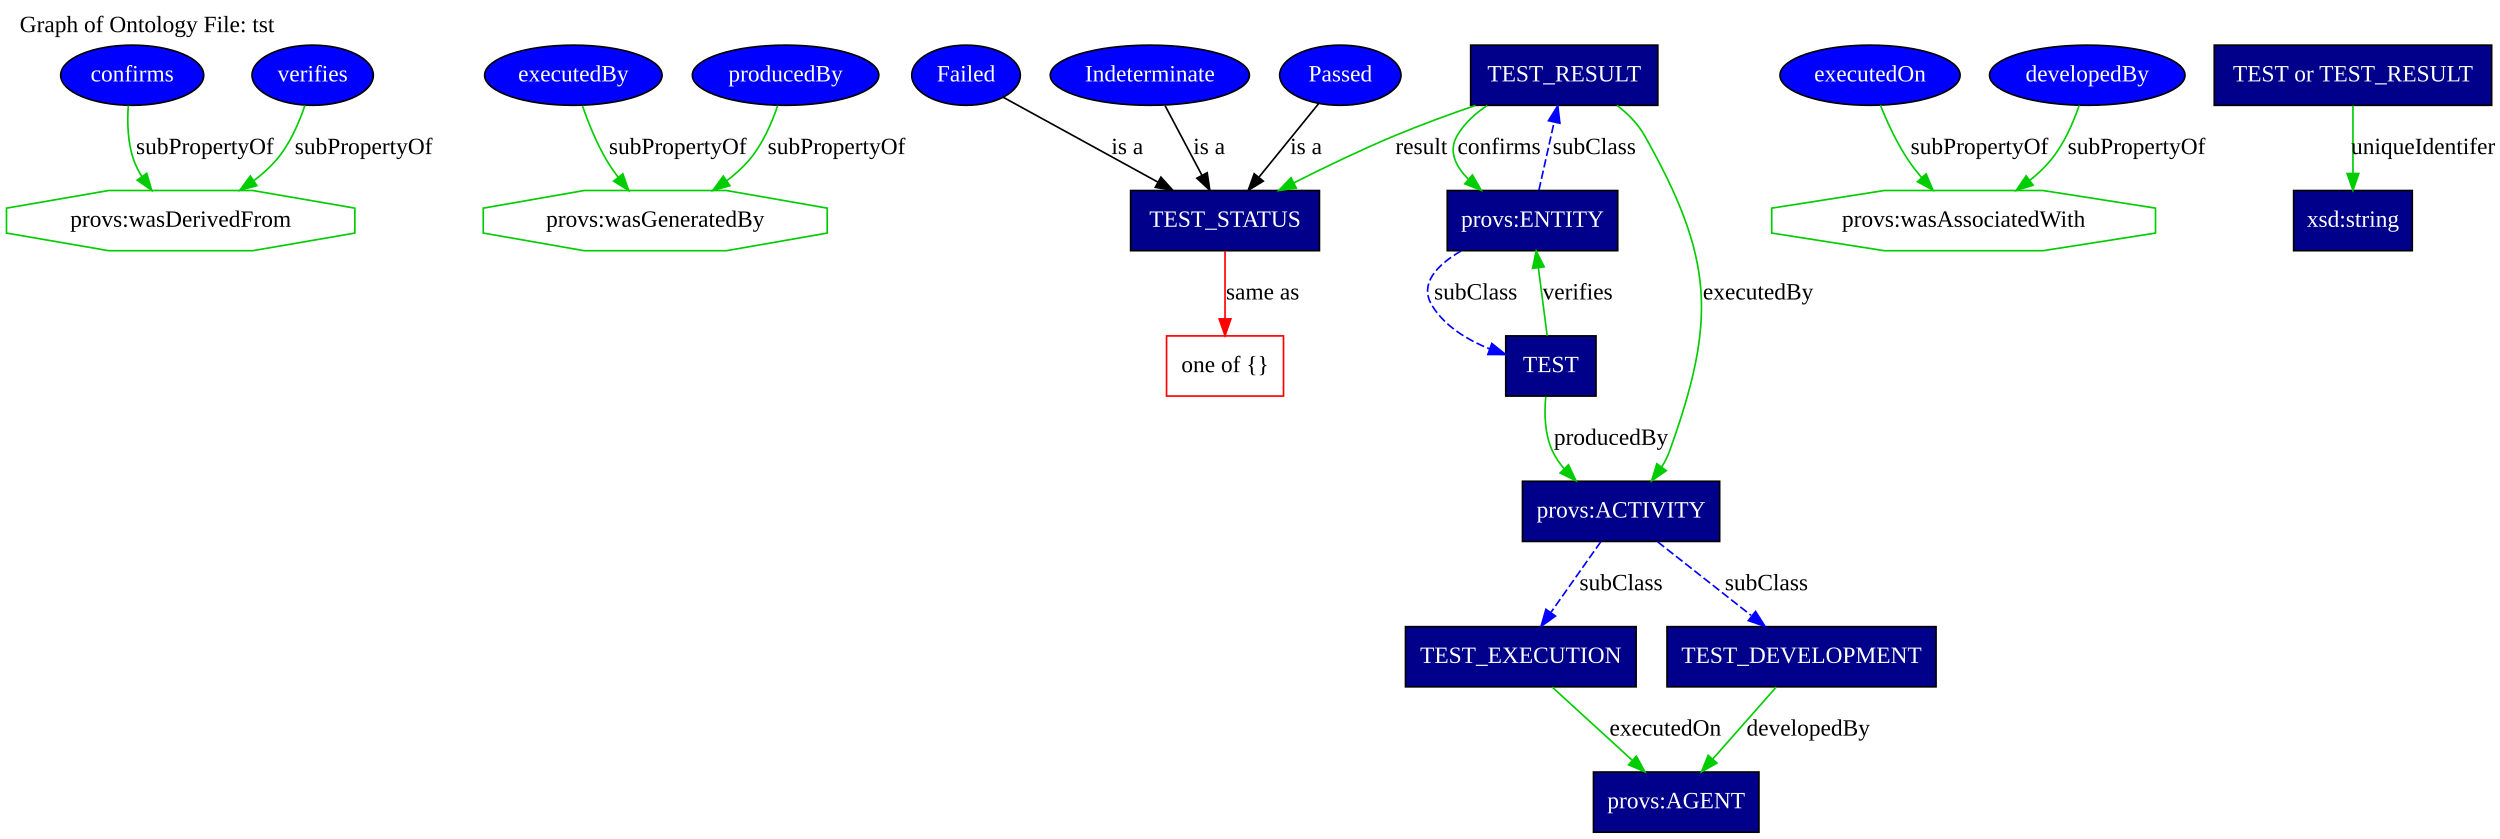
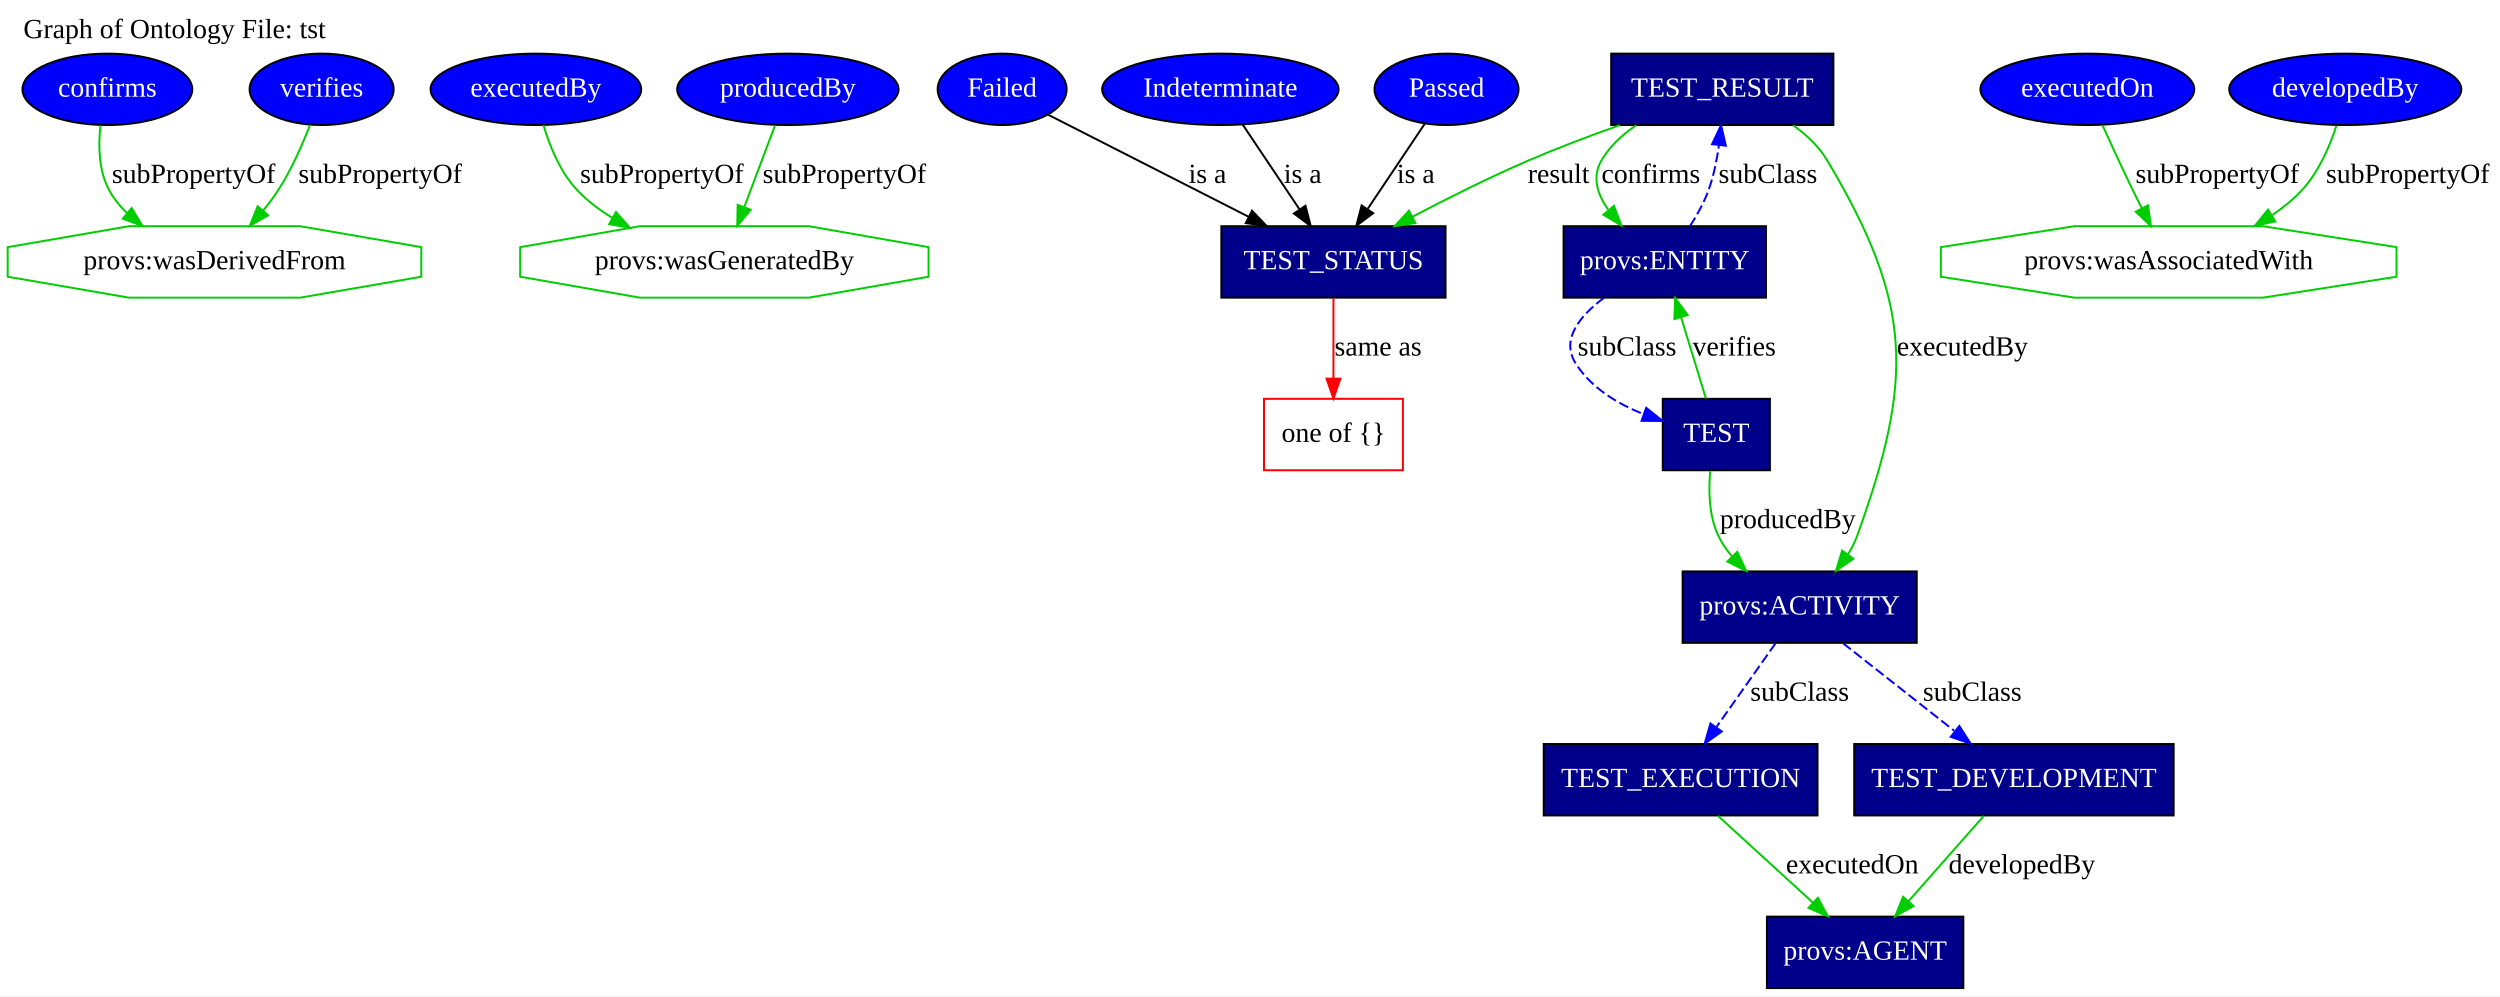
- <svg xmlns="http://www.w3.org/2000/svg" xmlns:xlink="http://www.w3.org/1999/xlink" width="1496pt" height="502pt" viewBox="0.00 0.00 1496.12 502.00">
+ <svg xmlns="http://www.w3.org/2000/svg" xmlns:xlink="http://www.w3.org/1999/xlink" width="1260pt" height="502pt" viewBox="0.00 0.00 1260.12 502.00">
  <g id="graph0" class="graph" transform="scale(1 1) rotate(0) translate(4 498)">
-     <polygon fill="white" stroke="none" points="-4,4 -4,-498 1492.12,-498 1492.12,4 -4,4" />
+     <polygon fill="white" stroke="none" points="-4,4 -4,-498 1256.12,-498 1256.12,4 -4,4" />
    <text text-anchor="middle" x="84" y="-478.8" font-family="Times New Roman,serif" font-size="14.00">Graph of Ontology File: tst</text>
    <g id="node1" class="node">
-       <ellipse fill="blue" stroke="black" cx="75.117" cy="-453" rx="42.793" ry="18" />
-       <text text-anchor="middle" x="75.117" y="-449.3" font-family="Times New Roman,serif" font-size="14.00" fill="white">confirms</text>
+       <ellipse fill="blue" stroke="black" cx="50.117" cy="-453" rx="42.793" ry="18" />
+       <text text-anchor="middle" x="50.117" y="-449.3" font-family="Times New Roman,serif" font-size="14.00" fill="white">confirms</text>
    </g>
    <g id="node2" class="node">
      <g id="a_node2">
        <a xlink:href="file:///C:/sadl/git/RACK/RACK-Ontology/Graphs/PROV-S.owl.svg" xlink:title="provs:wasDerivedFrom">
          <polygon fill="none" stroke="#00cd00" points="208.351,-358.544 208.351,-373.456 147.292,-384 60.942,-384 -0.117,-373.456 -0.117,-358.544 60.942,-348 147.292,-348 208.351,-358.544" />
          <text text-anchor="middle" x="104.117" y="-362.3" font-family="Times New Roman,serif" font-size="14.00">provs:wasDerivedFrom</text>
        </a>
      </g>
    </g>
    <g id="edge1" class="edge">
-       <path fill="none" stroke="#00cd00" d="M72.779,-434.837C72.084,-424.95 72.334,-412.45 76.117,-402 77.319,-398.68 78.975,-395.437 80.885,-392.349" />
-       <polygon fill="#00cd00" stroke="#00cd00" points="83.803,-394.285 86.78,-384.117 78.112,-390.21 83.803,-394.285" />
-       <text text-anchor="middle" x="118.617" y="-405.8" font-family="Times New Roman,serif" font-size="14.00">subPropertyOf</text>
+       <path fill="none" stroke="#00cd00" d="M46.647,-434.77C45.497,-424.625 45.67,-411.886 51.117,-402 53.455,-397.757 56.551,-393.939 60.078,-390.525" />
+       <polygon fill="#00cd00" stroke="#00cd00" points="62.37,-393.171 67.813,-384.081 57.89,-387.793 62.37,-393.171" />
+       <text text-anchor="middle" x="93.617" y="-405.8" font-family="Times New Roman,serif" font-size="14.00">subPropertyOf</text>
    </g>
    <g id="node3" class="node">
-       <ellipse fill="blue" stroke="black" cx="339.117" cy="-453" rx="53.091" ry="18" />
-       <text text-anchor="middle" x="339.117" y="-449.3" font-family="Times New Roman,serif" font-size="14.00" fill="white">executedBy</text>
+       <ellipse fill="blue" stroke="black" cx="266.117" cy="-453" rx="53.091" ry="18" />
+       <text text-anchor="middle" x="266.117" y="-449.3" font-family="Times New Roman,serif" font-size="14.00" fill="white">executedBy</text>
    </g>
    <g id="node4" class="node">
      <g id="a_node4">
        <a xlink:href="file:///C:/sadl/git/RACK/RACK-Ontology/Graphs/PROV-S.owl.svg" xlink:title="provs:wasGeneratedBy">
-           <polygon fill="none" stroke="#00cd00" points="491.037,-358.544 491.037,-373.456 430.748,-384 345.486,-384 285.197,-373.456 285.197,-358.544 345.486,-348 430.748,-348 491.037,-358.544" />
-           <text text-anchor="middle" x="388.117" y="-362.3" font-family="Times New Roman,serif" font-size="14.00">provs:wasGeneratedBy</text>
+           <polygon fill="none" stroke="#00cd00" points="464.037,-358.544 464.037,-373.456 403.748,-384 318.486,-384 258.197,-373.456 258.197,-358.544 318.486,-348 403.748,-348 464.037,-358.544" />
+           <text text-anchor="middle" x="361.117" y="-362.3" font-family="Times New Roman,serif" font-size="14.00">provs:wasGeneratedBy</text>
        </a>
      </g>
    </g>
    <g id="edge2" class="edge">
-       <path fill="none" stroke="#00cd00" d="M344.532,-434.716C348.003,-424.787 353.003,-412.287 359.117,-402 361.145,-398.587 363.496,-395.164 365.965,-391.866" />
-       <polygon fill="#00cd00" stroke="#00cd00" points="368.735,-394.007 372.227,-384.004 363.259,-389.645 368.735,-394.007" />
-       <text text-anchor="middle" x="401.617" y="-405.8" font-family="Times New Roman,serif" font-size="14.00">subPropertyOf</text>
+       <path fill="none" stroke="#00cd00" d="M269.937,-434.967C273.05,-424.388 278.395,-411.116 287.117,-402 292.183,-396.705 298.21,-392.123 304.606,-388.182" />
+       <polygon fill="#00cd00" stroke="#00cd00" points="306.488,-391.14 313.5,-383.198 303.066,-385.033 306.488,-391.14" />
+       <text text-anchor="middle" x="329.617" y="-405.8" font-family="Times New Roman,serif" font-size="14.00">subPropertyOf</text>
    </g>
    <g id="node5" class="node">
-       <ellipse fill="blue" stroke="black" cx="574.117" cy="-453" rx="32.494" ry="18" />
-       <text text-anchor="middle" x="574.117" y="-449.3" font-family="Times New Roman,serif" font-size="14.00" fill="white">Failed</text>
+       <ellipse fill="blue" stroke="black" cx="501.117" cy="-453" rx="32.494" ry="18" />
+       <text text-anchor="middle" x="501.117" y="-449.3" font-family="Times New Roman,serif" font-size="14.00" fill="white">Failed</text>
    </g>
    <g id="node6" class="node">
-       <polygon fill="#00008b" stroke="black" points="785.617,-384 672.617,-384 672.617,-348 785.617,-348 785.617,-384" />
-       <text text-anchor="middle" x="729.117" y="-362.3" font-family="Times New Roman,serif" font-size="14.00" fill="white">TEST_STATUS</text>
+       <polygon fill="#00008b" stroke="black" points="724.617,-384 611.617,-384 611.617,-348 724.617,-348 724.617,-384" />
+       <text text-anchor="middle" x="668.117" y="-362.3" font-family="Times New Roman,serif" font-size="14.00" fill="white">TEST_STATUS</text>
    </g>
    <g id="edge3" class="edge">
-       <path fill="none" stroke="black" d="M596.325,-439.822C620.448,-426.592 659.486,-405.185 689.006,-388.996" />
-       <polygon fill="black" stroke="black" points="690.75,-392.032 697.835,-384.155 687.384,-385.894 690.75,-392.032" />
-       <text text-anchor="middle" x="670.617" y="-405.8" font-family="Times New Roman,serif" font-size="14.00">is a</text>
+       <path fill="none" stroke="black" d="M524.338,-440.181C550.359,-426.937 593.103,-405.181 625.237,-388.825" />
+       <polygon fill="black" stroke="black" points="627.092,-391.808 634.416,-384.153 623.916,-385.57 627.092,-391.808" />
+       <text text-anchor="middle" x="604.617" y="-405.8" font-family="Times New Roman,serif" font-size="14.00">is a</text>
    </g>
    <g id="node11" class="node">
-       <polygon fill="none" stroke="red" points="764.117,-297 694.117,-297 694.117,-261 764.117,-261 764.117,-297" />
-       <text text-anchor="middle" x="729.117" y="-275.3" font-family="Times New Roman,serif" font-size="14.00">one of {}</text>
+       <polygon fill="none" stroke="red" points="703.117,-297 633.117,-297 633.117,-261 703.117,-261 703.117,-297" />
+       <text text-anchor="middle" x="668.117" y="-275.3" font-family="Times New Roman,serif" font-size="14.00">one of {}</text>
    </g>
    <g id="edge8" class="edge">
-       <path fill="none" stroke="red" d="M729.117,-347.799C729.117,-336.163 729.117,-320.548 729.117,-307.237" />
-       <polygon fill="red" stroke="red" points="732.617,-307.175 729.117,-297.175 725.617,-307.175 732.617,-307.175" />
-       <text text-anchor="middle" x="751.617" y="-318.8" font-family="Times New Roman,serif" font-size="14.00">same as</text>
+       <path fill="none" stroke="red" d="M668.117,-347.799C668.117,-336.163 668.117,-320.548 668.117,-307.237" />
+       <polygon fill="red" stroke="red" points="671.617,-307.175 668.117,-297.175 664.617,-307.175 671.617,-307.175" />
+       <text text-anchor="middle" x="690.617" y="-318.8" font-family="Times New Roman,serif" font-size="14.00">same as</text>
    </g>
    <g id="node7" class="node">
-       <ellipse fill="blue" stroke="black" cx="183.117" cy="-453" rx="36.294" ry="18" />
-       <text text-anchor="middle" x="183.117" y="-449.3" font-family="Times New Roman,serif" font-size="14.00" fill="white">verifies</text>
+       <ellipse fill="blue" stroke="black" cx="158.117" cy="-453" rx="36.294" ry="18" />
+       <text text-anchor="middle" x="158.117" y="-449.3" font-family="Times New Roman,serif" font-size="14.00" fill="white">verifies</text>
    </g>
    <g id="edge4" class="edge">
-       <path fill="none" stroke="#00cd00" d="M178.425,-434.811C174.938,-424.432 169.346,-411.434 161.117,-402 157.254,-397.571 152.69,-393.526 147.854,-389.885" />
-       <polygon fill="#00cd00" stroke="#00cd00" points="149.753,-386.942 139.534,-384.144 145.777,-392.704 149.753,-386.942" />
-       <text text-anchor="middle" x="213.617" y="-405.8" font-family="Times New Roman,serif" font-size="14.00">subPropertyOf</text>
+       <path fill="none" stroke="#00cd00" d="M152.267,-435.092C148.416,-425.061 142.848,-412.329 136.117,-402 133.904,-398.605 131.36,-395.222 128.692,-391.971" />
+       <polygon fill="#00cd00" stroke="#00cd00" points="131.145,-389.459 121.929,-384.233 125.875,-394.066 131.145,-389.459" />
+       <text text-anchor="middle" x="187.617" y="-405.8" font-family="Times New Roman,serif" font-size="14.00">subPropertyOf</text>
    </g>
    <g id="node8" class="node">
-       <ellipse fill="blue" stroke="black" cx="684.117" cy="-453" rx="59.59" ry="18" />
-       <text text-anchor="middle" x="684.117" y="-449.3" font-family="Times New Roman,serif" font-size="14.00" fill="white">Indeterminate</text>
+       <ellipse fill="blue" stroke="black" cx="611.117" cy="-453" rx="59.59" ry="18" />
+       <text text-anchor="middle" x="611.117" y="-449.3" font-family="Times New Roman,serif" font-size="14.00" fill="white">Indeterminate</text>
    </g>
    <g id="edge5" class="edge">
-       <path fill="none" stroke="black" d="M693.223,-434.799C699.567,-422.817 708.143,-406.617 715.322,-393.057" />
-       <polygon fill="black" stroke="black" points="718.438,-394.651 720.024,-384.175 712.252,-391.376 718.438,-394.651" />
-       <text text-anchor="middle" x="719.617" y="-405.8" font-family="Times New Roman,serif" font-size="14.00">is a</text>
+       <path fill="none" stroke="black" d="M622.378,-435.207C630.522,-423.062 641.675,-406.431 650.928,-392.633" />
+       <polygon fill="black" stroke="black" points="654.021,-394.304 656.684,-384.049 648.207,-390.405 654.021,-394.304" />
+       <text text-anchor="middle" x="652.617" y="-405.8" font-family="Times New Roman,serif" font-size="14.00">is a</text>
    </g>
    <g id="node9" class="node">
-       <ellipse fill="blue" stroke="black" cx="466.117" cy="-453" rx="55.79" ry="18" />
-       <text text-anchor="middle" x="466.117" y="-449.3" font-family="Times New Roman,serif" font-size="14.00" fill="white">producedBy</text>
+       <ellipse fill="blue" stroke="black" cx="393.117" cy="-453" rx="55.79" ry="18" />
+       <text text-anchor="middle" x="393.117" y="-449.3" font-family="Times New Roman,serif" font-size="14.00" fill="white">producedBy</text>
    </g>
    <g id="edge6" class="edge">
-       <path fill="none" stroke="#00cd00" d="M461.398,-434.834C457.902,-424.464 452.309,-411.466 444.117,-402 440.272,-397.557 435.722,-393.49 430.904,-389.827" />
-       <polygon fill="#00cd00" stroke="#00cd00" points="432.822,-386.898 422.618,-384.048 428.818,-392.639 432.822,-386.898" />
-       <text text-anchor="middle" x="496.617" y="-405.8" font-family="Times New Roman,serif" font-size="14.00">subPropertyOf</text>
+       <path fill="none" stroke="#00cd00" d="M386.641,-434.799C382.217,-423.047 376.265,-407.238 371.222,-393.842" />
+       <polygon fill="#00cd00" stroke="#00cd00" points="374.382,-392.301 367.583,-384.175 367.831,-394.767 374.382,-392.301" />
+       <text text-anchor="middle" x="421.617" y="-405.8" font-family="Times New Roman,serif" font-size="14.00">subPropertyOf</text>
    </g>
    <g id="node10" class="node">
-       <ellipse fill="blue" stroke="black" cx="798.117" cy="-453" rx="36.294" ry="18" />
-       <text text-anchor="middle" x="798.117" y="-449.3" font-family="Times New Roman,serif" font-size="14.00" fill="white">Passed</text>
+       <ellipse fill="blue" stroke="black" cx="725.117" cy="-453" rx="36.294" ry="18" />
+       <text text-anchor="middle" x="725.117" y="-449.3" font-family="Times New Roman,serif" font-size="14.00" fill="white">Passed</text>
    </g>
    <g id="edge7" class="edge">
-       <path fill="none" stroke="black" d="M785.139,-436.012C775.087,-423.63 760.978,-406.25 749.435,-392.029" />
-       <polygon fill="black" stroke="black" points="752.004,-389.641 742.984,-384.083 746.569,-394.053 752.004,-389.641" />
-       <text text-anchor="middle" x="777.617" y="-405.8" font-family="Times New Roman,serif" font-size="14.00">is a</text>
+       <path fill="none" stroke="black" d="M714.127,-435.611C706.006,-423.502 694.789,-406.774 685.464,-392.868" />
+       <polygon fill="black" stroke="black" points="688.137,-390.57 679.66,-384.214 682.323,-394.469 688.137,-390.57" />
+       <text text-anchor="middle" x="709.617" y="-405.8" font-family="Times New Roman,serif" font-size="14.00">is a</text>
    </g>
    <g id="node12" class="node">
      <g id="a_node12">
        <a xlink:href="file:///C:/sadl/git/RACK/RACK-Ontology/Graphs/PROV-S.owl.svg" xlink:title="provs:ACTIVITY">
-           <polygon fill="#00008b" stroke="black" points="1025.12,-210 907.117,-210 907.117,-174 1025.12,-174 1025.12,-210" />
-           <text text-anchor="middle" x="966.117" y="-188.3" font-family="Times New Roman,serif" font-size="14.00" fill="white">provs:ACTIVITY</text>
+           <polygon fill="#00008b" stroke="black" points="962.117,-210 844.117,-210 844.117,-174 962.117,-174 962.117,-210" />
+           <text text-anchor="middle" x="903.117" y="-188.3" font-family="Times New Roman,serif" font-size="14.00" fill="white">provs:ACTIVITY</text>
        </a>
      </g>
    </g>
    <g id="node13" class="node">
-       <polygon fill="#00008b" stroke="black" points="975.117,-123 837.117,-123 837.117,-87 975.117,-87 975.117,-123" />
-       <text text-anchor="middle" x="906.117" y="-101.3" font-family="Times New Roman,serif" font-size="14.00" fill="white">TEST_EXECUTION</text>
+       <polygon fill="#00008b" stroke="black" points="912.117,-123 774.117,-123 774.117,-87 912.117,-87 912.117,-123" />
+       <text text-anchor="middle" x="843.117" y="-101.3" font-family="Times New Roman,serif" font-size="14.00" fill="white">TEST_EXECUTION</text>
    </g>
    <g id="edge9" class="edge">
-       <path fill="none" stroke="blue" stroke-dasharray="5,2" d="M953.975,-173.799C945.436,-161.702 933.861,-145.305 924.234,-131.667" />
-       <polygon fill="blue" stroke="blue" points="926.867,-129.327 918.241,-123.175 921.148,-133.364 926.867,-129.327" />
-       <text text-anchor="middle" x="966.117" y="-144.8" font-family="Times New Roman,serif" font-size="14.00">subClass</text>
+       <path fill="none" stroke="blue" stroke-dasharray="5,2" d="M890.975,-173.799C882.436,-161.702 870.861,-145.305 861.234,-131.667" />
+       <polygon fill="blue" stroke="blue" points="863.867,-129.327 855.241,-123.175 858.148,-133.364 863.867,-129.327" />
+       <text text-anchor="middle" x="903.117" y="-144.8" font-family="Times New Roman,serif" font-size="14.00">subClass</text>
    </g>
    <g id="node14" class="node">
-       <polygon fill="#00008b" stroke="black" points="1154.62,-123 993.617,-123 993.617,-87 1154.62,-87 1154.62,-123" />
-       <text text-anchor="middle" x="1074.12" y="-101.3" font-family="Times New Roman,serif" font-size="14.00" fill="white">TEST_DEVELOPMENT</text>
+       <polygon fill="#00008b" stroke="black" points="1091.62,-123 930.617,-123 930.617,-87 1091.62,-87 1091.62,-123" />
+       <text text-anchor="middle" x="1011.12" y="-101.3" font-family="Times New Roman,serif" font-size="14.00" fill="white">TEST_DEVELOPMENT</text>
    </g>
    <g id="edge10" class="edge">
-       <path fill="none" stroke="blue" stroke-dasharray="5,2" d="M987.972,-173.799C1004.07,-161.126 1026.17,-143.734 1043.96,-129.738" />
-       <polygon fill="blue" stroke="blue" points="1046.6,-132.11 1052.29,-123.175 1042.27,-126.61 1046.6,-132.11" />
-       <text text-anchor="middle" x="1053.12" y="-144.8" font-family="Times New Roman,serif" font-size="14.00">subClass</text>
+       <path fill="none" stroke="blue" stroke-dasharray="5,2" d="M924.972,-173.799C941.075,-161.126 963.173,-143.734 980.956,-129.738" />
+       <polygon fill="blue" stroke="blue" points="983.6,-132.11 989.294,-123.175 979.271,-126.61 983.6,-132.11" />
+       <text text-anchor="middle" x="990.117" y="-144.8" font-family="Times New Roman,serif" font-size="14.00">subClass</text>
    </g>
    <g id="node21" class="node">
      <g id="a_node21">
        <a xlink:href="file:///C:/sadl/git/RACK/RACK-Ontology/Graphs/PROV-S.owl.svg" xlink:title="provs:AGENT">
-           <polygon fill="#00008b" stroke="black" points="1048.62,-36 949.617,-36 949.617,-0 1048.62,-0 1048.62,-36" />
-           <text text-anchor="middle" x="999.117" y="-14.3" font-family="Times New Roman,serif" font-size="14.00" fill="white">provs:AGENT</text>
+           <polygon fill="#00008b" stroke="black" points="985.617,-36 886.617,-36 886.617,-0 985.617,-0 985.617,-36" />
+           <text text-anchor="middle" x="936.117" y="-14.3" font-family="Times New Roman,serif" font-size="14.00" fill="white">provs:AGENT</text>
        </a>
      </g>
    </g>
    <g id="edge16" class="edge">
-       <path fill="none" stroke="#00cd00" d="M924.937,-86.799C938.677,-74.241 957.486,-57.049 972.727,-43.12" />
-       <polygon fill="#00cd00" stroke="#00cd00" points="975.305,-45.505 980.325,-36.175 970.582,-40.338 975.305,-45.505" />
-       <text text-anchor="middle" x="992.617" y="-57.8" font-family="Times New Roman,serif" font-size="14.00">executedOn</text>
+       <path fill="none" stroke="#00cd00" d="M861.937,-86.799C875.677,-74.241 894.486,-57.049 909.727,-43.12" />
+       <polygon fill="#00cd00" stroke="#00cd00" points="912.305,-45.505 917.325,-36.175 907.582,-40.338 912.305,-45.505" />
+       <text text-anchor="middle" x="929.617" y="-57.8" font-family="Times New Roman,serif" font-size="14.00">executedOn</text>
    </g>
    <g id="edge17" class="edge">
-       <path fill="none" stroke="#00cd00" d="M1058.94,-86.799C1048.06,-74.471 1033.25,-57.679 1021.08,-43.89" />
-       <polygon fill="#00cd00" stroke="#00cd00" points="1023.51,-41.358 1014.27,-36.175 1018.26,-45.989 1023.51,-41.358" />
-       <text text-anchor="middle" x="1078.12" y="-57.8" font-family="Times New Roman,serif" font-size="14.00">developedBy</text>
+       <path fill="none" stroke="#00cd00" d="M995.94,-86.799C985.062,-74.471 970.245,-57.679 958.079,-43.89" />
+       <polygon fill="#00cd00" stroke="#00cd00" points="960.512,-41.358 951.272,-36.175 955.263,-45.989 960.512,-41.358" />
+       <text text-anchor="middle" x="1015.12" y="-57.8" font-family="Times New Roman,serif" font-size="14.00">developedBy</text>
    </g>
    <g id="node15" class="node">
-       <ellipse fill="blue" stroke="black" cx="1115.12" cy="-453" rx="53.891" ry="18" />
-       <text text-anchor="middle" x="1115.12" y="-449.3" font-family="Times New Roman,serif" font-size="14.00" fill="white">executedOn</text>
+       <ellipse fill="blue" stroke="black" cx="1048.12" cy="-453" rx="53.891" ry="18" />
+       <text text-anchor="middle" x="1048.12" y="-449.3" font-family="Times New Roman,serif" font-size="14.00" fill="white">executedOn</text>
    </g>
    <g id="node16" class="node">
      <g id="a_node16">
        <a xlink:href="file:///C:/sadl/git/RACK/RACK-Ontology/Graphs/PROV-S.owl.svg" xlink:title="provs:wasAssociatedWith">
-           <polygon fill="none" stroke="#00cd00" points="1285.96,-358.544 1285.96,-373.456 1218.68,-384 1123.55,-384 1056.28,-373.456 1056.28,-358.544 1123.55,-348 1218.68,-348 1285.96,-358.544" />
-           <text text-anchor="middle" x="1171.12" y="-362.3" font-family="Times New Roman,serif" font-size="14.00">provs:wasAssociatedWith</text>
+           <polygon fill="none" stroke="#00cd00" points="1203.96,-358.544 1203.96,-373.456 1136.68,-384 1041.55,-384 974.278,-373.456 974.278,-358.544 1041.55,-348 1136.68,-348 1203.96,-358.544" />
+           <text text-anchor="middle" x="1089.12" y="-362.3" font-family="Times New Roman,serif" font-size="14.00">provs:wasAssociatedWith</text>
        </a>
      </g>
    </g>
    <g id="edge11" class="edge">
-       <path fill="none" stroke="#00cd00" d="M1121.3,-435.069C1125.35,-425.03 1131.17,-412.297 1138.12,-402 1140.48,-398.495 1143.2,-395.008 1146.04,-391.668" />
-       <polygon fill="#00cd00" stroke="#00cd00" points="1148.68,-393.971 1152.79,-384.205 1143.49,-389.278 1148.68,-393.971" />
-       <text text-anchor="middle" x="1180.62" y="-405.8" font-family="Times New Roman,serif" font-size="14.00">subPropertyOf</text>
+       <path fill="none" stroke="#00cd00" d="M1055.81,-434.788C1060.19,-425.106 1065.85,-412.825 1071.12,-402 1072.55,-399.051 1074.08,-395.978 1075.62,-392.93" />
+       <polygon fill="#00cd00" stroke="#00cd00" points="1078.74,-394.512 1080.18,-384.014 1072.51,-391.327 1078.74,-394.512" />
+       <text text-anchor="middle" x="1113.62" y="-405.8" font-family="Times New Roman,serif" font-size="14.00">subPropertyOf</text>
    </g>
    <g id="node17" class="node">
-       <ellipse fill="blue" stroke="black" cx="1245.12" cy="-453" rx="58.49" ry="18" />
-       <text text-anchor="middle" x="1245.12" y="-449.3" font-family="Times New Roman,serif" font-size="14.00" fill="white">developedBy</text>
+       <ellipse fill="blue" stroke="black" cx="1178.12" cy="-453" rx="58.49" ry="18" />
+       <text text-anchor="middle" x="1178.12" y="-449.3" font-family="Times New Roman,serif" font-size="14.00" fill="white">developedBy</text>
    </g>
    <g id="edge12" class="edge">
-       <path fill="none" stroke="#00cd00" d="M1240.28,-434.931C1236.75,-424.597 1231.15,-411.603 1223.12,-402 1219.54,-397.722 1215.31,-393.753 1210.83,-390.143" />
-       <polygon fill="#00cd00" stroke="#00cd00" points="1212.71,-387.181 1202.6,-384.04 1208.55,-392.805 1212.71,-387.181" />
-       <text text-anchor="middle" x="1274.62" y="-405.8" font-family="Times New Roman,serif" font-size="14.00">subPropertyOf</text>
+       <path fill="none" stroke="#00cd00" d="M1173.65,-434.607C1170.25,-424.151 1164.67,-411.143 1156.12,-402 1151.76,-397.345 1146.65,-393.197 1141.22,-389.531" />
+       <polygon fill="#00cd00" stroke="#00cd00" points="1142.85,-386.423 1132.5,-384.163 1139.18,-392.384 1142.85,-386.423" />
+       <text text-anchor="middle" x="1209.62" y="-405.8" font-family="Times New Roman,serif" font-size="14.00">subPropertyOf</text>
    </g>
    <g id="node18" class="node">
      <g id="a_node18">
        <a xlink:href="file:///C:/sadl/git/RACK/RACK-Ontology/Graphs/PROV-S.owl.svg" xlink:title="provs:ENTITY">
-           <polygon fill="#00008b" stroke="black" points="964.117,-384 862.117,-384 862.117,-348 964.117,-348 964.117,-384" />
-           <text text-anchor="middle" x="913.117" y="-362.3" font-family="Times New Roman,serif" font-size="14.00" fill="white">provs:ENTITY</text>
+           <polygon fill="#00008b" stroke="black" points="886.117,-384 784.117,-384 784.117,-348 886.117,-348 886.117,-384" />
+           <text text-anchor="middle" x="835.117" y="-362.3" font-family="Times New Roman,serif" font-size="14.00" fill="white">provs:ENTITY</text>
        </a>
      </g>
    </g>
    <g id="node19" class="node">
-       <polygon fill="#00008b" stroke="black" points="951.117,-297 897.117,-297 897.117,-261 951.117,-261 951.117,-297" />
-       <text text-anchor="middle" x="924.117" y="-275.3" font-family="Times New Roman,serif" font-size="14.00" fill="white">TEST</text>
+       <polygon fill="#00008b" stroke="black" points="888.117,-297 834.117,-297 834.117,-261 888.117,-261 888.117,-297" />
+       <text text-anchor="middle" x="861.117" y="-275.3" font-family="Times New Roman,serif" font-size="14.00" fill="white">TEST</text>
    </g>
    <g id="edge13" class="edge">
-       <path fill="none" stroke="blue" stroke-dasharray="5,2" d="M870.293,-347.805C855.767,-339.278 845.025,-328.011 853.117,-315 860.826,-302.604 874.361,-294.47 887.56,-289.194" />
-       <polygon fill="blue" stroke="blue" points="888.769,-292.479 897.024,-285.838 886.429,-285.882 888.769,-292.479" />
-       <text text-anchor="middle" x="879.117" y="-318.8" font-family="Times New Roman,serif" font-size="14.00">subClass</text>
+       <path fill="none" stroke="blue" stroke-dasharray="5,2" d="M804.547,-347.962C792.299,-338.826 782.654,-326.999 790.117,-315 797.826,-302.604 811.361,-294.47 824.56,-289.194" />
+       <polygon fill="blue" stroke="blue" points="825.769,-292.479 834.024,-285.838 823.429,-285.882 825.769,-292.479" />
+       <text text-anchor="middle" x="816.117" y="-318.8" font-family="Times New Roman,serif" font-size="14.00">subClass</text>
    </g>
    <g id="node20" class="node">
-       <polygon fill="#00008b" stroke="black" points="988.117,-471 876.117,-471 876.117,-435 988.117,-435 988.117,-471" />
-       <text text-anchor="middle" x="932.117" y="-449.3" font-family="Times New Roman,serif" font-size="14.00" fill="white">TEST_RESULT</text>
+       <polygon fill="#00008b" stroke="black" points="920.117,-471 808.117,-471 808.117,-435 920.117,-435 920.117,-471" />
+       <text text-anchor="middle" x="864.117" y="-449.3" font-family="Times New Roman,serif" font-size="14.00" fill="white">TEST_RESULT</text>
    </g>
    <g id="edge14" class="edge">
-       <path fill="none" stroke="blue" stroke-dasharray="5,2" d="M916.956,-384.175C919.556,-395.806 923.046,-411.419 926.022,-424.734" />
-       <polygon fill="blue" stroke="blue" points="922.675,-425.803 928.272,-434.799 929.506,-424.276 922.675,-425.803" />
-       <text text-anchor="middle" x="950.117" y="-405.8" font-family="Times New Roman,serif" font-size="14.00">subClass</text>
+       <path fill="none" stroke="blue" stroke-dasharray="5,2" d="M847.847,-384.052C851.374,-389.533 854.852,-395.798 857.117,-402 859.733,-409.163 861.379,-417.232 862.413,-424.764" />
+       <polygon fill="blue" stroke="blue" points="858.954,-425.336 863.503,-434.904 865.914,-424.587 858.954,-425.336" />
+       <text text-anchor="middle" x="887.117" y="-405.8" font-family="Times New Roman,serif" font-size="14.00">subClass</text>
    </g>
    <g id="edge18" class="edge">
-       <path fill="none" stroke="#00cd00" d="M921.051,-260.534C920.112,-250.545 920.362,-238.045 925.117,-228 926.869,-224.299 929.219,-220.841 931.912,-217.651" />
-       <polygon fill="#00cd00" stroke="#00cd00" points="934.643,-219.866 939.168,-210.286 929.657,-214.953 934.643,-219.866" />
-       <text text-anchor="middle" x="960.117" y="-231.8" font-family="Times New Roman,serif" font-size="14.00">producedBy</text>
+       <path fill="none" stroke="#00cd00" d="M858.051,-260.534C857.112,-250.545 857.362,-238.045 862.117,-228 863.869,-224.299 866.219,-220.841 868.912,-217.651" />
+       <polygon fill="#00cd00" stroke="#00cd00" points="871.643,-219.866 876.168,-210.286 866.657,-214.953 871.643,-219.866" />
+       <text text-anchor="middle" x="897.117" y="-231.8" font-family="Times New Roman,serif" font-size="14.00">producedBy</text>
    </g>
    <g id="edge15" class="edge">
-       <path fill="none" stroke="#00cd00" d="M921.894,-297.175C920.389,-308.806 918.368,-324.419 916.645,-337.734" />
-       <polygon fill="#00cd00" stroke="#00cd00" points="913.155,-337.432 915.343,-347.799 920.097,-338.331 913.155,-337.432" />
-       <text text-anchor="middle" x="940.117" y="-318.8" font-family="Times New Roman,serif" font-size="14.00">verifies</text>
-     </g>
-     <g id="edge22" class="edge">
-       <path fill="none" stroke="#00cd00" d="M878.977,-434.947C863.406,-429.585 846.449,-423.386 831.117,-417 810.715,-408.502 788.629,-397.862 770.242,-388.585" />
-       <polygon fill="#00cd00" stroke="#00cd00" points="771.766,-385.433 761.266,-384.016 768.591,-391.671 771.766,-385.433" />
-       <text text-anchor="middle" x="846.617" y="-405.8" font-family="Times New Roman,serif" font-size="14.00">result</text>
+       <path fill="none" stroke="#00cd00" d="M855.863,-297.175C852.27,-308.921 847.435,-324.729 843.336,-338.129" />
+       <polygon fill="#00cd00" stroke="#00cd00" points="839.957,-337.213 840.378,-347.799 846.65,-339.26 839.957,-337.213" />
+       <text text-anchor="middle" x="870.117" y="-318.8" font-family="Times New Roman,serif" font-size="14.00">verifies</text>
    </g>
    <g id="edge21" class="edge">
-       <path fill="none" stroke="#00cd00" d="M963.734,-434.931C970.167,-429.994 976.166,-424.007 980.117,-417 1021.5,-343.598 1023.69,-307.271 995.117,-228 993.93,-224.708 992.285,-221.506 990.375,-218.463" />
-       <polygon fill="#00cd00" stroke="#00cd00" points="993.179,-216.368 984.453,-210.358 987.527,-220.497 993.179,-216.368" />
-       <text text-anchor="middle" x="1048.12" y="-318.8" font-family="Times New Roman,serif" font-size="14.00">executedBy</text>
+       <path fill="none" stroke="#00cd00" d="M812.516,-434.973C797.407,-429.612 780.963,-423.407 766.117,-417 746.553,-408.558 725.431,-397.978 707.823,-388.728" />
+       <polygon fill="#00cd00" stroke="#00cd00" points="709.437,-385.622 698.963,-384.03 706.158,-391.807 709.437,-385.622" />
+       <text text-anchor="middle" x="781.617" y="-405.8" font-family="Times New Roman,serif" font-size="14.00">result</text>
+     </g>
+     <g id="edge20" class="edge">
+       <path fill="none" stroke="#00cd00" d="M899.795,-434.911C906.59,-430.055 912.889,-424.108 917.117,-417 960.192,-344.578 960.691,-307.271 932.117,-228 930.93,-224.708 929.285,-221.506 927.375,-218.463" />
+       <polygon fill="#00cd00" stroke="#00cd00" points="930.179,-216.368 921.453,-210.358 924.527,-220.497 930.179,-216.368" />
+       <text text-anchor="middle" x="985.117" y="-318.8" font-family="Times New Roman,serif" font-size="14.00">executedBy</text>
    </g>
    <g id="edge19" class="edge">
-       <path fill="none" stroke="#00cd00" d="M886.049,-434.872C878.89,-430.174 872.444,-424.299 868.117,-417 862.645,-407.771 866.896,-398.726 874.597,-390.922" />
-       <polygon fill="#00cd00" stroke="#00cd00" points="877.177,-393.319 882.459,-384.134 872.602,-388.02 877.177,-393.319" />
-       <text text-anchor="middle" x="893.117" y="-405.8" font-family="Times New Roman,serif" font-size="14.00">confirms</text>
-     </g>
-     <g id="node22" class="node">
-       <polygon fill="#00008b" stroke="black" points="1487.12,-471 1321.12,-471 1321.12,-435 1487.12,-435 1487.12,-471" />
-       <text text-anchor="middle" x="1404.12" y="-449.3" font-family="Times New Roman,serif" font-size="14.00" fill="white">TEST or TEST_RESULT</text>
-     </g>
-     <g id="node23" class="node">
-       <g id="a_node23">
-         <a xlink:href="file:///C:/sadl/git/RACK/RACK-Ontology/Graphs/XMLSchema.svg" xlink:title="xsd:string">
-           <polygon fill="#00008b" stroke="black" points="1439.62,-384 1368.62,-384 1368.62,-348 1439.62,-348 1439.62,-384" />
-           <text text-anchor="middle" x="1404.12" y="-362.3" font-family="Times New Roman,serif" font-size="14.00" fill="white">xsd:string</text>
-         </a>
-       </g>
-     </g>
-     <g id="edge20" class="edge">
-       <path fill="none" stroke="#00cd00" d="M1404.12,-434.799C1404.12,-423.163 1404.12,-407.548 1404.12,-394.237" />
-       <polygon fill="#00cd00" stroke="#00cd00" points="1407.62,-394.175 1404.12,-384.175 1400.62,-394.175 1407.62,-394.175" />
-       <text text-anchor="middle" x="1446.12" y="-405.8" font-family="Times New Roman,serif" font-size="14.00">uniqueIdentifer</text>
+       <path fill="none" stroke="#00cd00" d="M820.781,-434.927C813.717,-430.193 807.339,-424.29 803.117,-417 798.413,-408.879 801.105,-400.208 806.526,-392.407" />
+       <polygon fill="#00cd00" stroke="#00cd00" points="809.532,-394.269 813.259,-384.351 804.161,-389.78 809.532,-394.269" />
+       <text text-anchor="middle" x="828.117" y="-405.8" font-family="Times New Roman,serif" font-size="14.00">confirms</text>
    </g>
  </g>
</svg>
